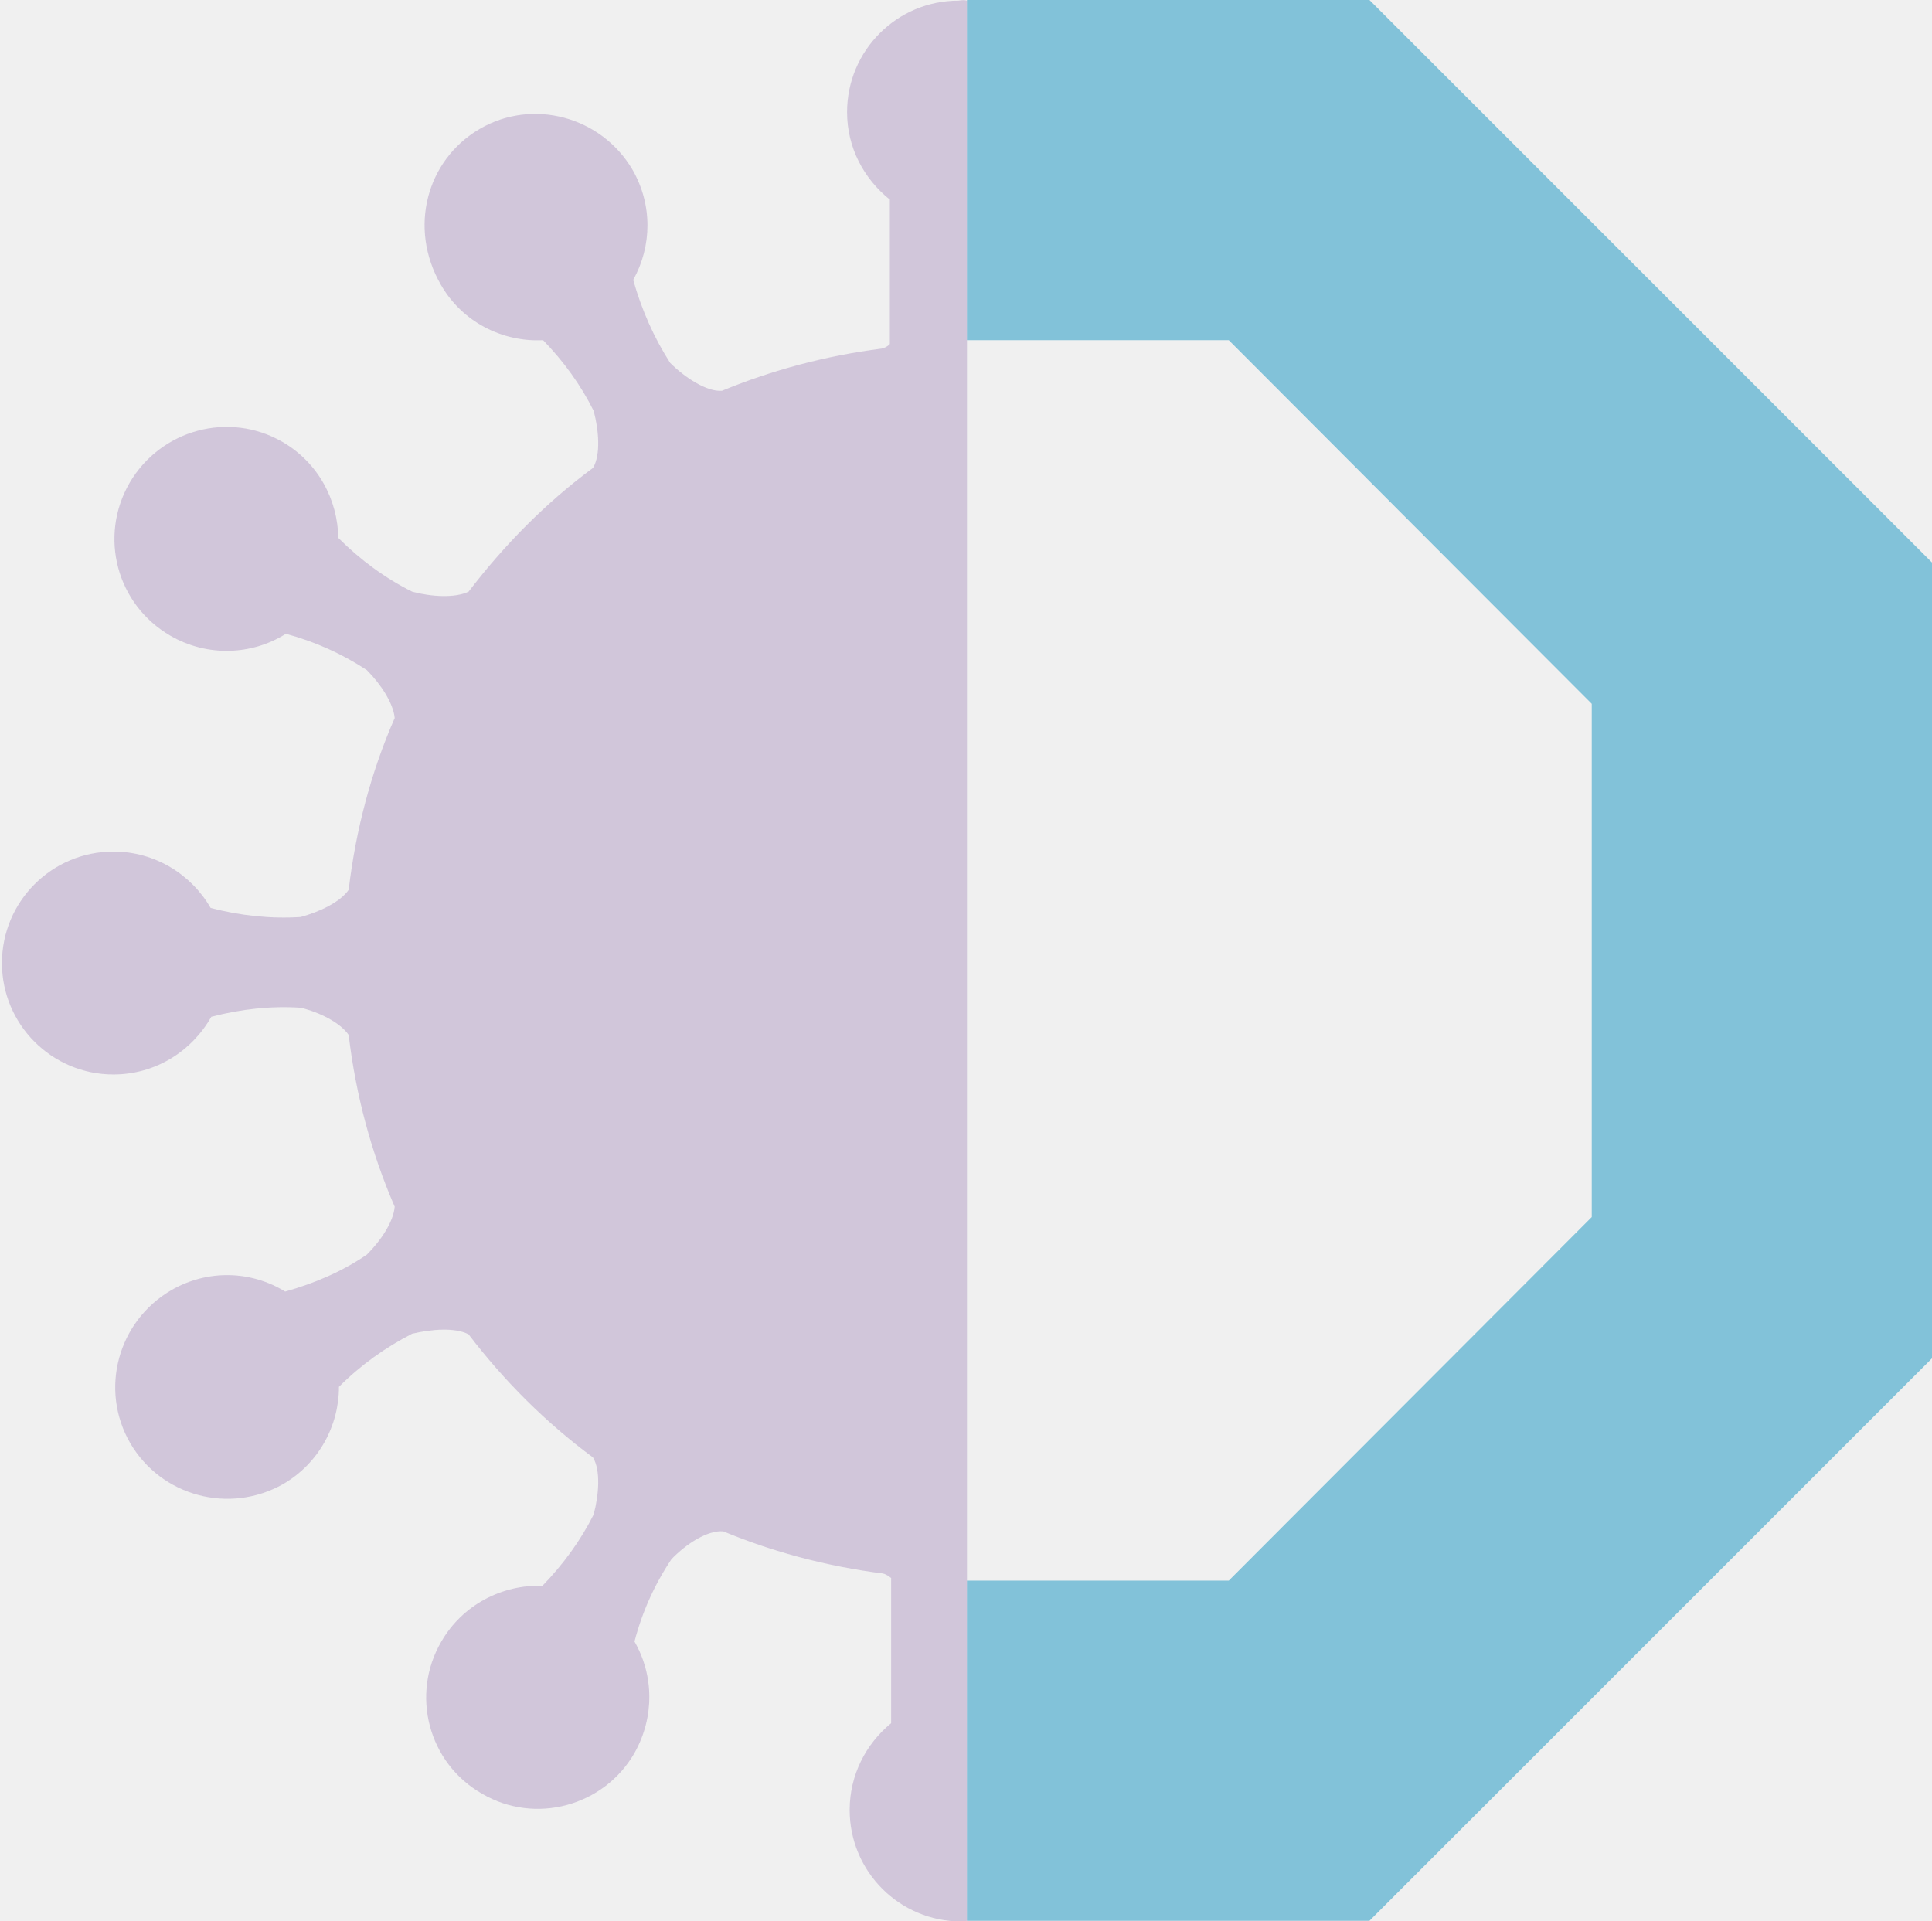
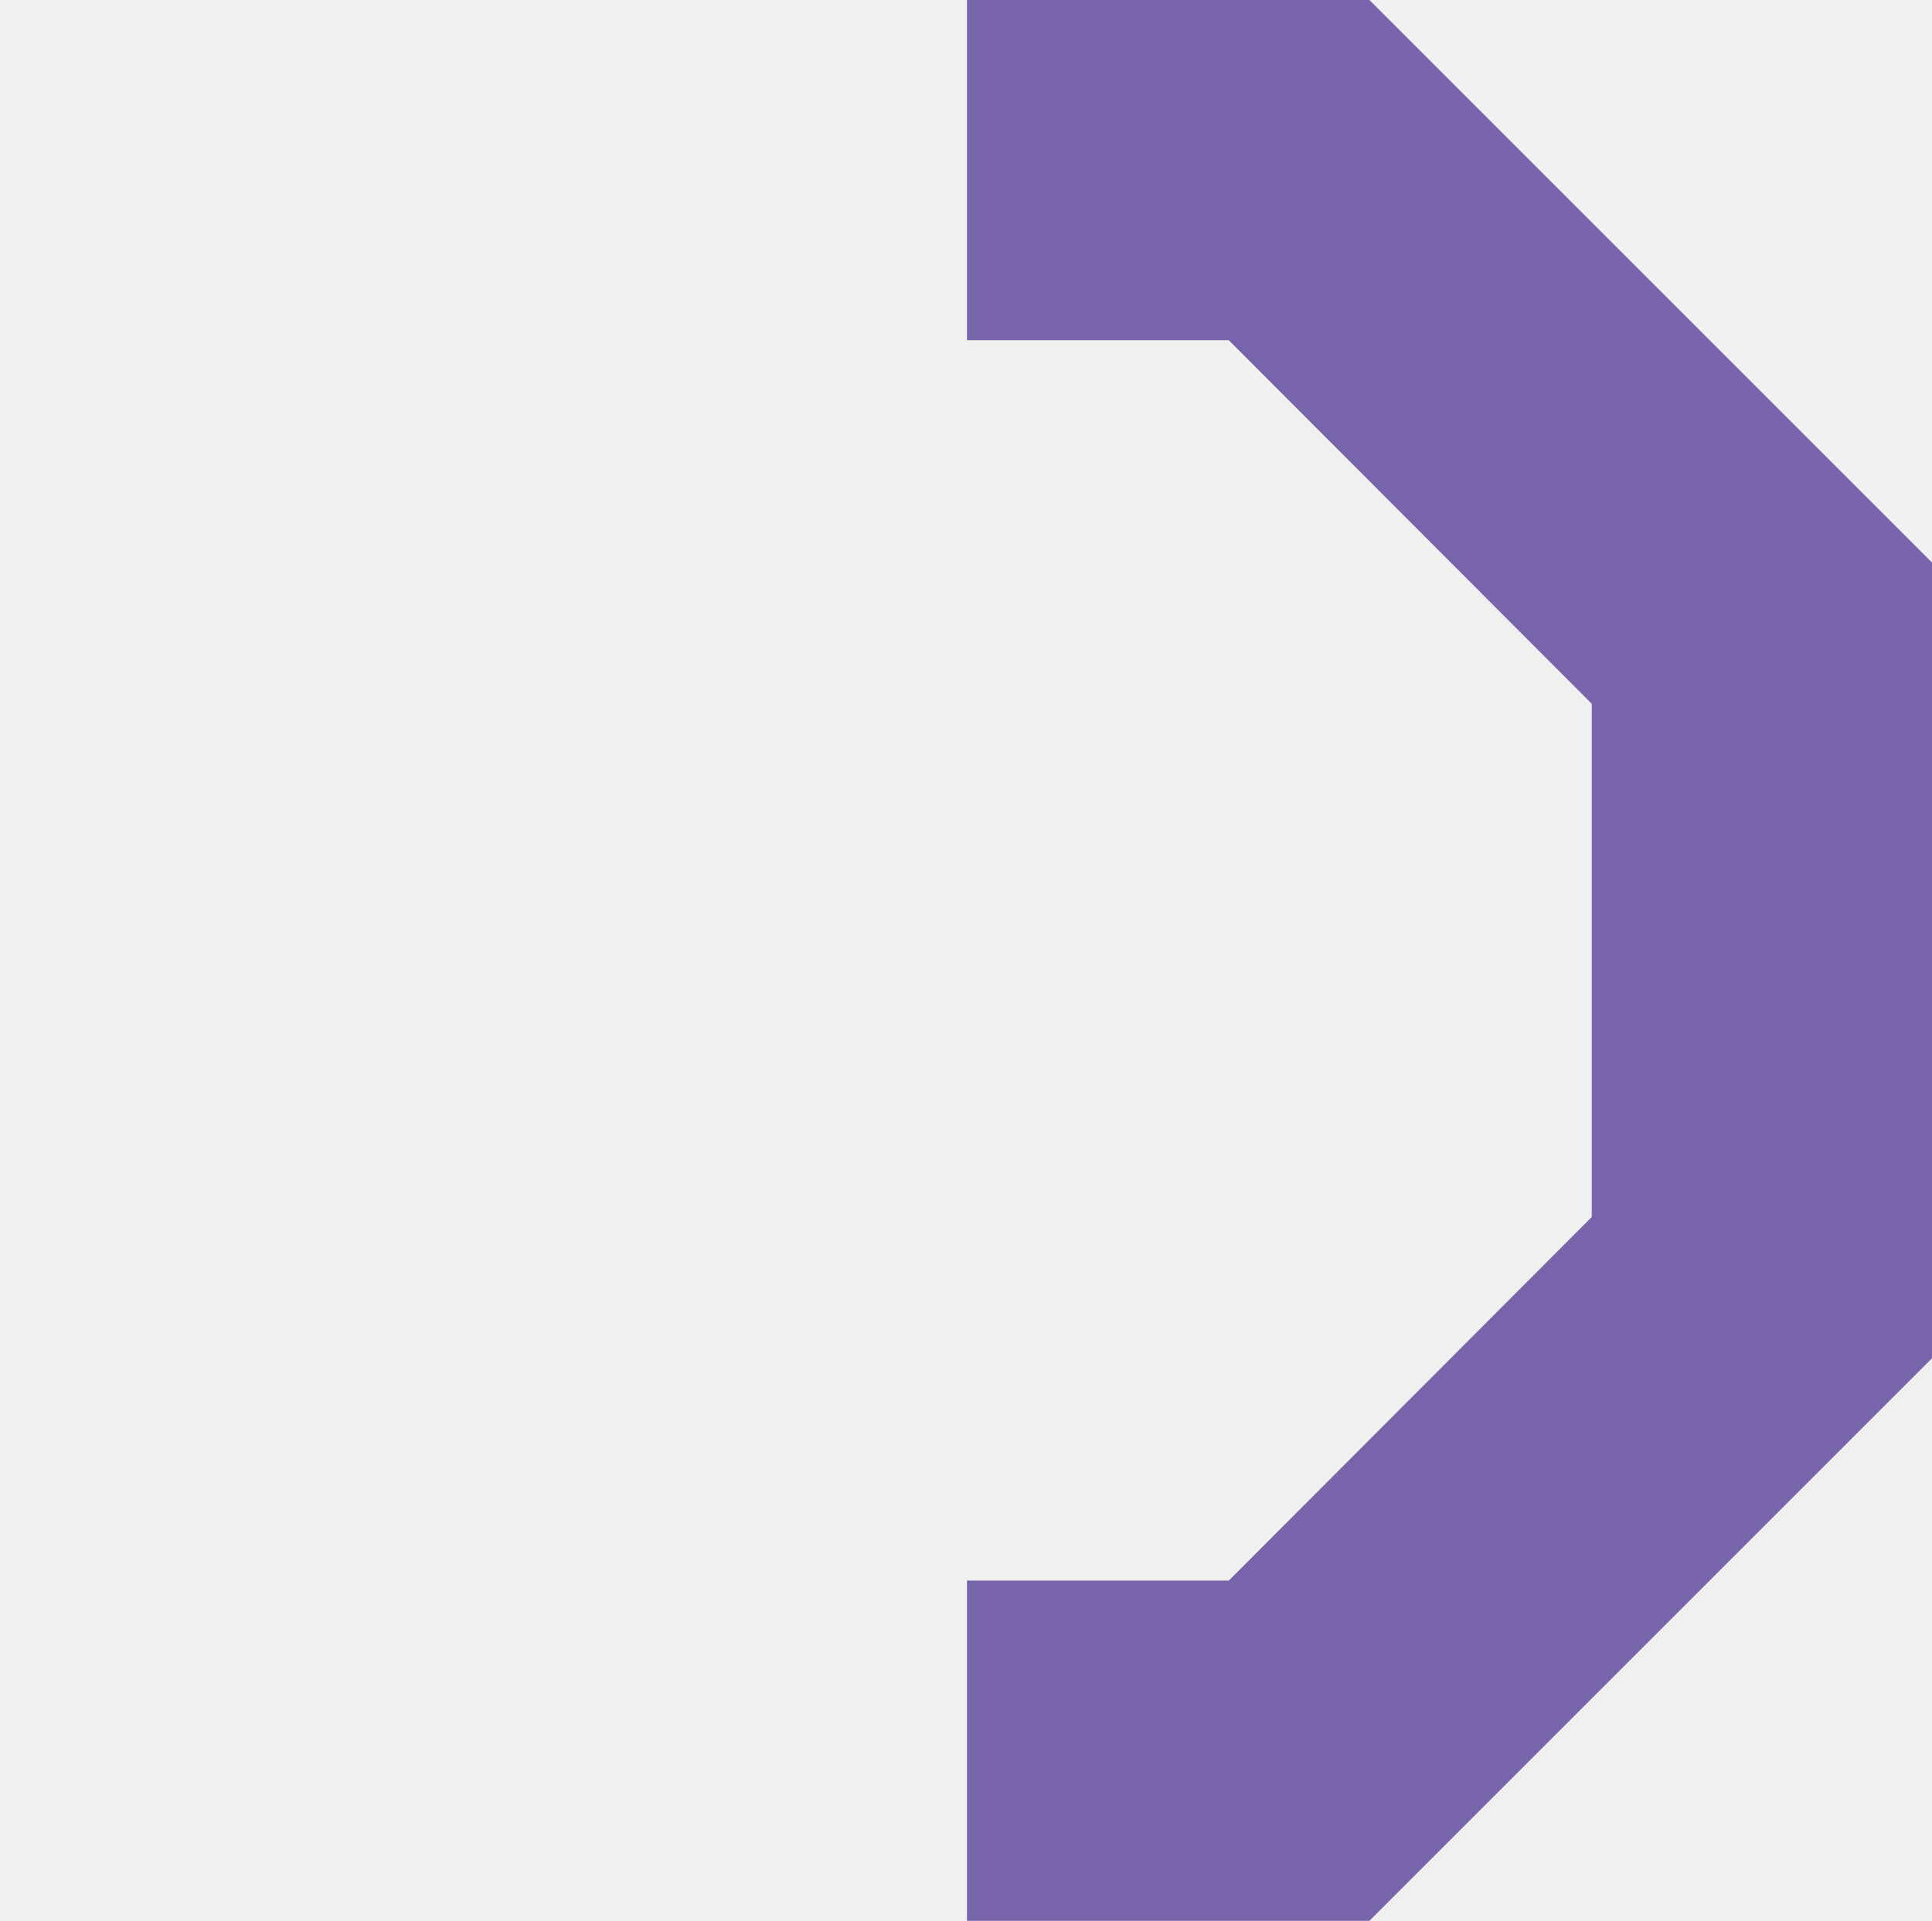
- <svg xmlns="http://www.w3.org/2000/svg" version="1.1" id="Layer_1" x="0px" y="0px" viewBox="0 0 298.1 296.4" style="enable-background:new 0 0 298.1 296.4;" xml:space="preserve">
-   <path style="opacity:0.3;fill:#8863A8;" d="M149.2,0.1v296.3c-0.3,0.1-0.6,0.1-0.9,0.1c-9.5,0-17.2-7.7-17.2-17.2  c0-5.4,2.5-10.2,6.4-13.4v-22.4c-0.4-0.3-0.8-0.6-1.3-0.7c-8.6-1.1-16.9-3.3-24.6-6.5c-2.4-0.2-5.7,1.9-8,4.3  c-2.6,3.9-4.5,8.1-5.7,12.7c3,5.2,3.1,11.7,0,17.2c-4.7,8.2-15.3,11.1-23.5,6.3c-8.3-4.7-11.1-15.3-6.3-23.5  c3.3-5.7,9.4-8.8,15.6-8.6c3.2-3.3,5.9-7,7.9-11c0.8-3,1.1-6.8-0.1-8.8c-7.3-5.4-13.7-11.8-19.2-19c-2.1-1.1-5.7-0.8-8.7-0.1  c-4.1,2.1-7.9,4.8-11.3,8.2c0,6-3.1,11.8-8.6,15c-8.3,4.7-18.8,1.9-23.6-6.3c-4.8-8.3-1.9-18.8,6.3-23.6c5.7-3.3,12.4-3,17.6,0.2  c4.6-1.3,8.8-3.1,12.6-5.7c2.1-2.1,4.1-5,4.3-7.4c-3.6-8.3-6-17.2-7.1-26.5c-1.3-1.9-4.5-3.5-7.4-4.2c-4.6-0.3-9.2,0.2-13.8,1.4  c-3,5.3-8.6,8.9-15.1,8.9c-9.5,0-17.2-7.7-17.2-17.2c0-9.5,7.7-17.2,17.2-17.2c6.4,0,12,3.5,15,8.7c4.6,1.2,9.3,1.7,13.9,1.4  c2.9-0.8,6.1-2.3,7.4-4.2c1.1-9.3,3.5-18.3,7.1-26.5c-0.2-2.3-2.2-5.3-4.3-7.4c-3.8-2.5-8-4.4-12.5-5.6c-5.2,3.3-12.1,3.6-17.8,0.3  c-8.3-4.8-11.1-15.3-6.3-23.6c4.8-8.2,15.3-11.1,23.6-6.3c5.5,3.2,8.5,8.9,8.6,14.8c3.4,3.4,7.2,6.2,11.4,8.3c3,0.8,6.6,1,8.7,0  c5.5-7.2,11.9-13.7,19.2-19.1c1.2-2,0.9-5.8,0.1-8.8c-2-4-4.6-7.6-7.8-10.9c-6.3,0.3-12.5-2.8-15.8-8.6C63,35.2,65.8,24.7,74,19.9  c8.2-4.8,18.8-1.9,23.6,6.3c3.1,5.4,3,11.8,0.1,17c1.3,4.6,3.2,8.9,5.7,12.8c2.3,2.3,5.7,4.5,8,4.3c7.8-3.2,16-5.4,24.6-6.5  c0.5-0.1,0.9-0.3,1.3-0.7V30.8c-4-3.2-6.6-8-6.6-13.5c0-9.5,7.7-17.2,17.2-17.2C148.5,0,148.9,0,149.2,0.1z" />
-   <polygon style="opacity:0.5;fill:#1494C1;" points="298.1,86.8 298.1,209.6 211.3,296.4 149.2,296.4 149.2,243.9 189.6,243.9   245.6,187.8 245.6,108.6 189.6,52.5 149.2,52.5 149.2,0 211.3,0 " />
+ <svg xmlns="http://www.w3.org/2000/svg" version="1.1" x="0px" y="0px" viewBox="0 0 298.1 296.4" style="enable-background:new 0 0 298.1 296.4;" xml:space="preserve">
+   <path style="opacity:0.1;fill:#FFFFFF;" d="M149.2,0.1v296.3c-0.3,0.1-0.6,0.1-0.9,0.1c-9.5,0-17.2-7.7-17.2-17.2  c0-5.4,2.5-10.2,6.4-13.4v-22.4c-0.4-0.3-0.8-0.6-1.3-0.7c-8.6-1.1-16.9-3.3-24.6-6.5c-2.4-0.2-5.7,1.9-8,4.3  c-2.6,3.9-4.5,8.1-5.7,12.7c3,5.2,3.1,11.7,0,17.2c-4.7,8.2-15.3,11.1-23.5,6.3c-8.3-4.7-11.1-15.3-6.3-23.5  c3.3-5.7,9.4-8.8,15.6-8.6c3.2-3.3,5.9-7,7.9-11c0.8-3,1.1-6.8-0.1-8.8c-7.3-5.4-13.7-11.8-19.2-19c-2.1-1.1-5.7-0.8-8.7-0.1  c-4.1,2.1-7.9,4.8-11.3,8.2c0,6-3.1,11.8-8.6,15c-8.3,4.7-18.8,1.9-23.6-6.3c-4.8-8.3-1.9-18.8,6.3-23.6c5.7-3.3,12.4-3,17.6,0.2  c4.6-1.3,8.8-3.1,12.6-5.7c2.1-2.1,4.1-5,4.3-7.4c-3.6-8.3-6-17.2-7.1-26.5c-1.3-1.9-4.5-3.5-7.4-4.2c-4.6-0.3-9.2,0.2-13.8,1.4  c-3,5.3-8.6,8.9-15.1,8.9c-9.5,0-17.2-7.7-17.2-17.2c0-9.5,7.7-17.2,17.2-17.2c6.4,0,12,3.5,15,8.7c4.6,1.2,9.3,1.7,13.9,1.4  c2.9-0.8,6.1-2.3,7.4-4.2c1.1-9.3,3.5-18.3,7.1-26.5c-0.2-2.3-2.2-5.3-4.3-7.4c-3.8-2.5-8-4.4-12.5-5.6c-5.2,3.3-12.1,3.6-17.8,0.3  c-8.3-4.8-11.1-15.3-6.3-23.6c4.8-8.2,15.3-11.1,23.6-6.3c5.5,3.2,8.5,8.9,8.6,14.8c3.4,3.4,7.2,6.2,11.4,8.3c3,0.8,6.6,1,8.7,0  c5.5-7.2,11.9-13.7,19.2-19.1c1.2-2,0.9-5.8,0.1-8.8c-2-4-4.6-7.6-7.8-10.9c-6.3,0.3-12.5-2.8-15.8-8.6C63,35.2,65.8,24.7,74,19.9  c8.2-4.8,18.8-1.9,23.6,6.3c3.1,5.4,3,11.8,0.1,17c1.3,4.6,3.2,8.9,5.7,12.8c2.3,2.3,5.7,4.5,8,4.3c7.8-3.2,16-5.4,24.6-6.5  c0.5-0.1,0.9-0.3,1.3-0.7V30.8c-4-3.2-6.6-8-6.6-13.5c0-9.5,7.7-17.2,17.2-17.2C148.5,0,148.9,0,149.2,0.1z" />
+   <polygon style="opacity:0.75;fill:#4F3594;" points="298.1,86.8 298.1,209.6 211.3,296.4 149.2,296.4 149.2,243.9 189.6,243.9   245.6,187.8 245.6,108.6 189.6,52.5 149.2,52.5 149.2,0 211.3,0 " />
</svg>
